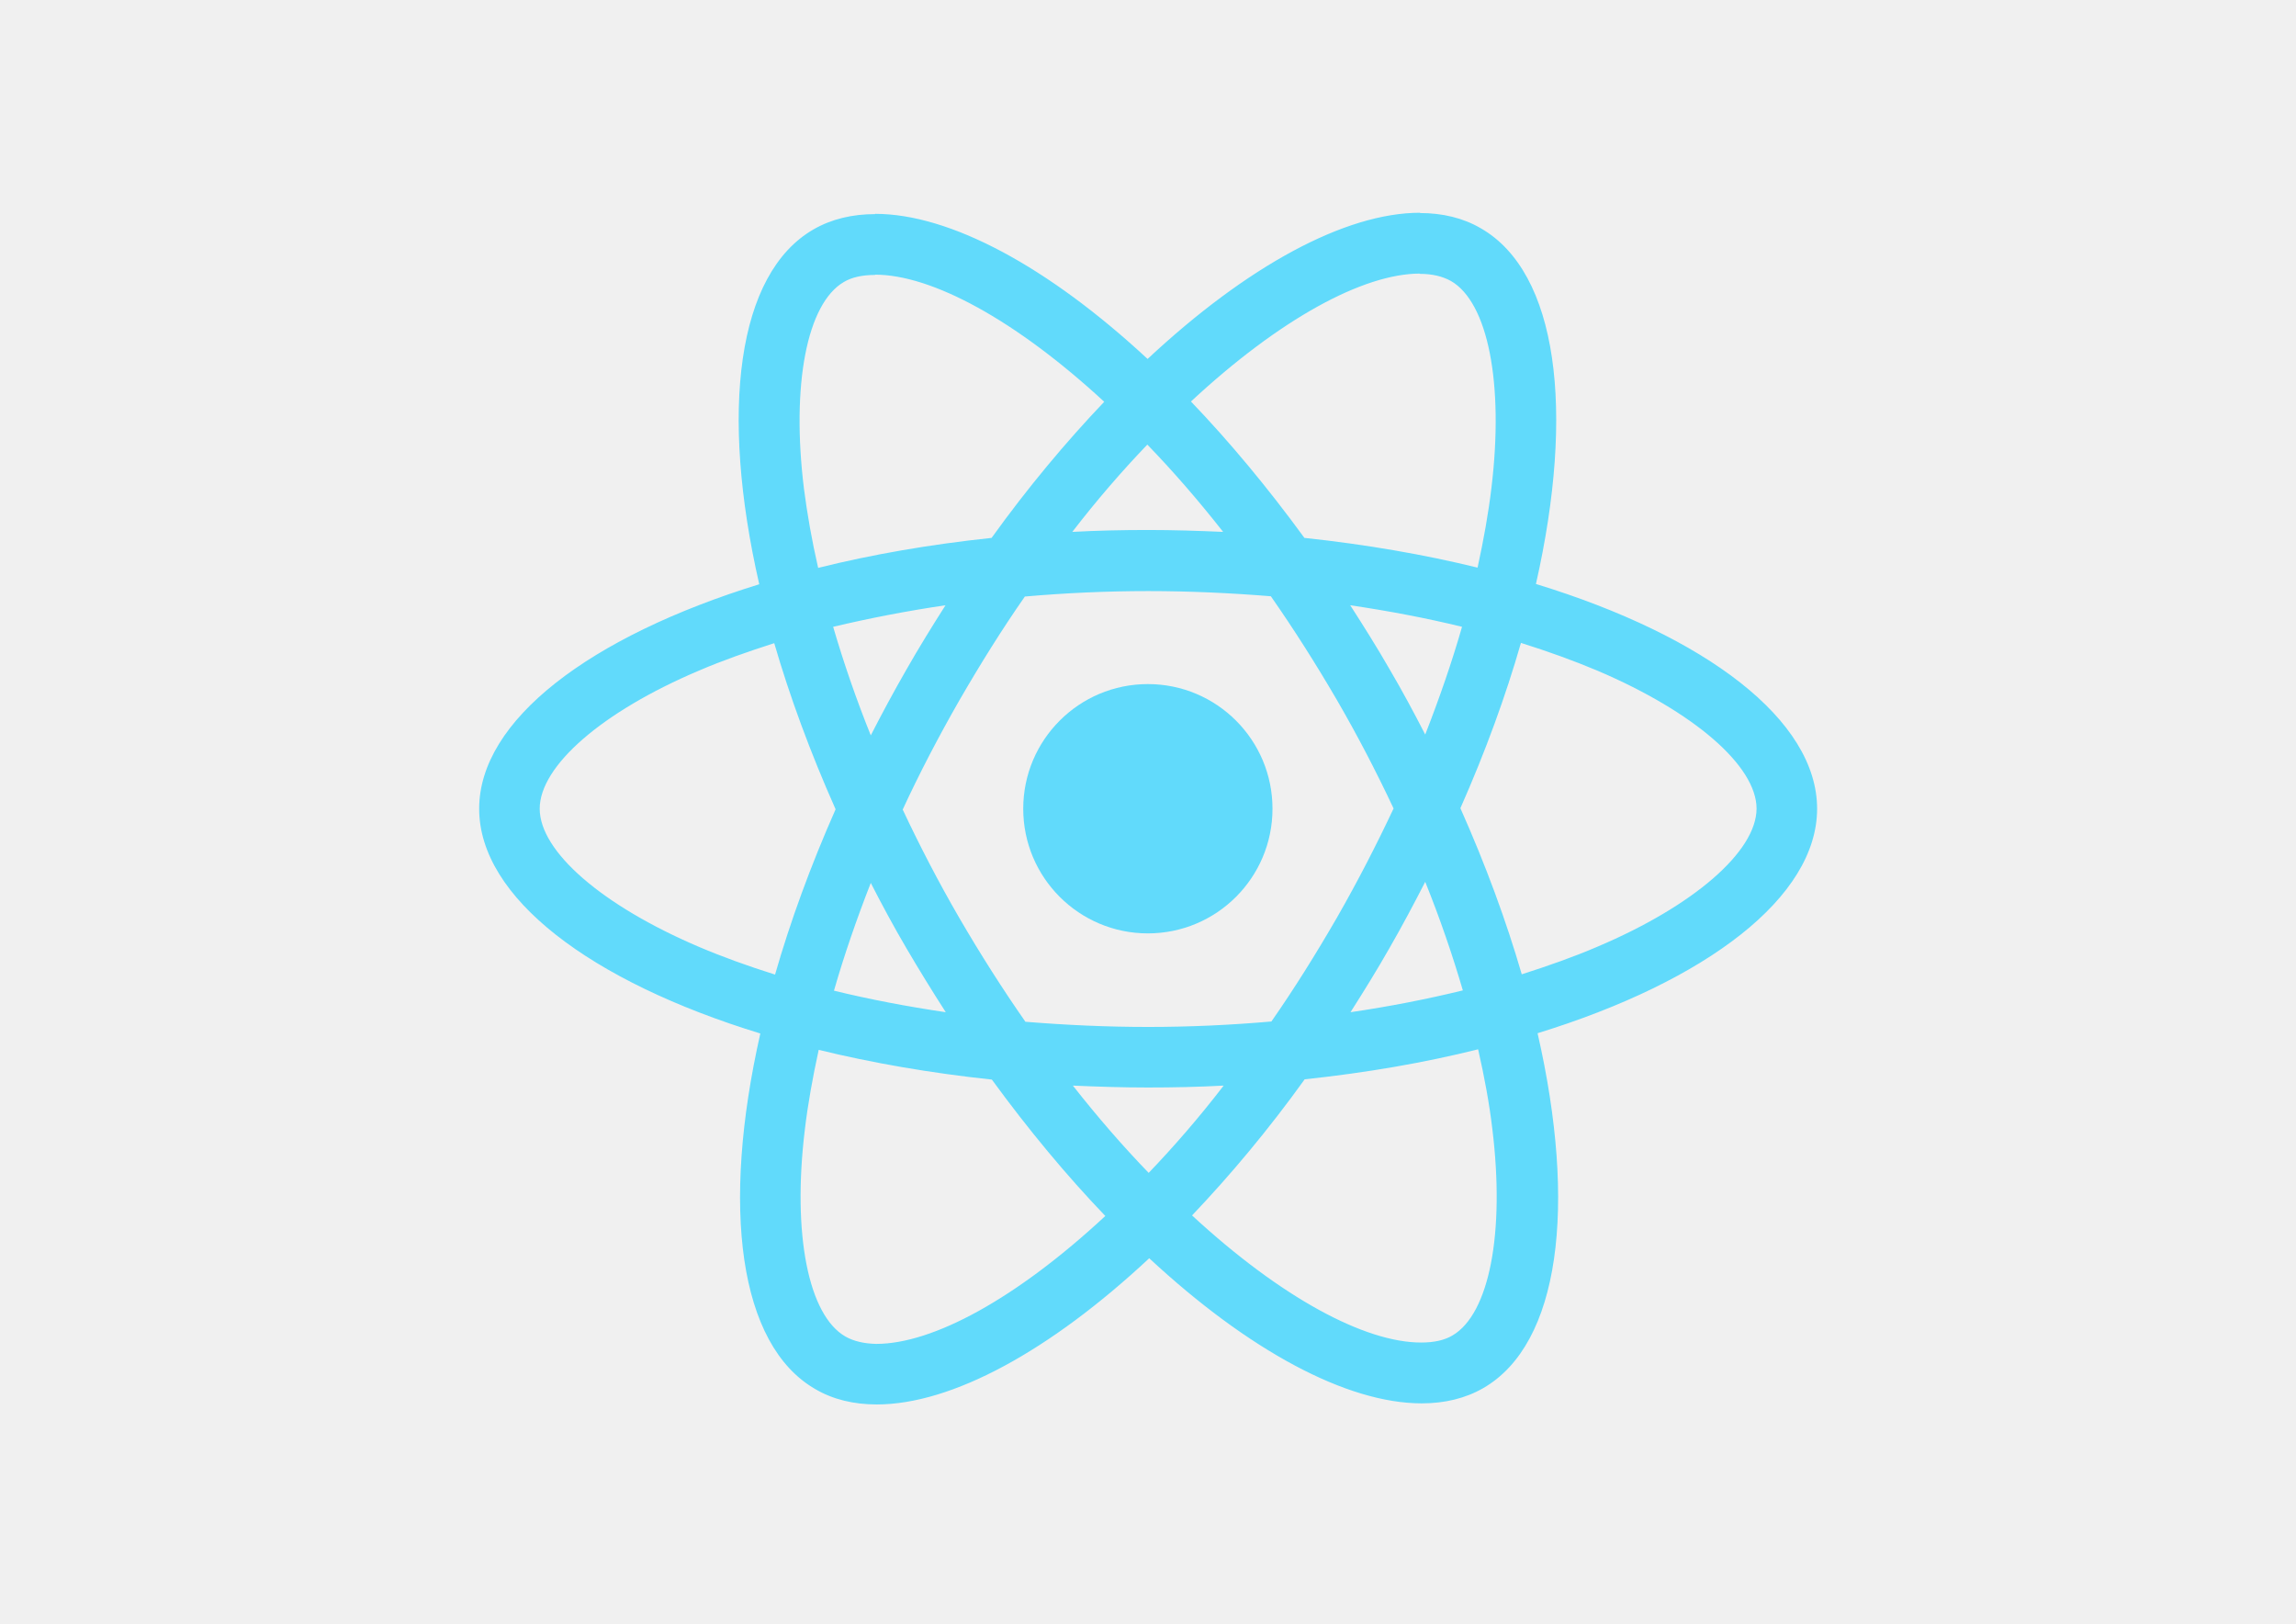
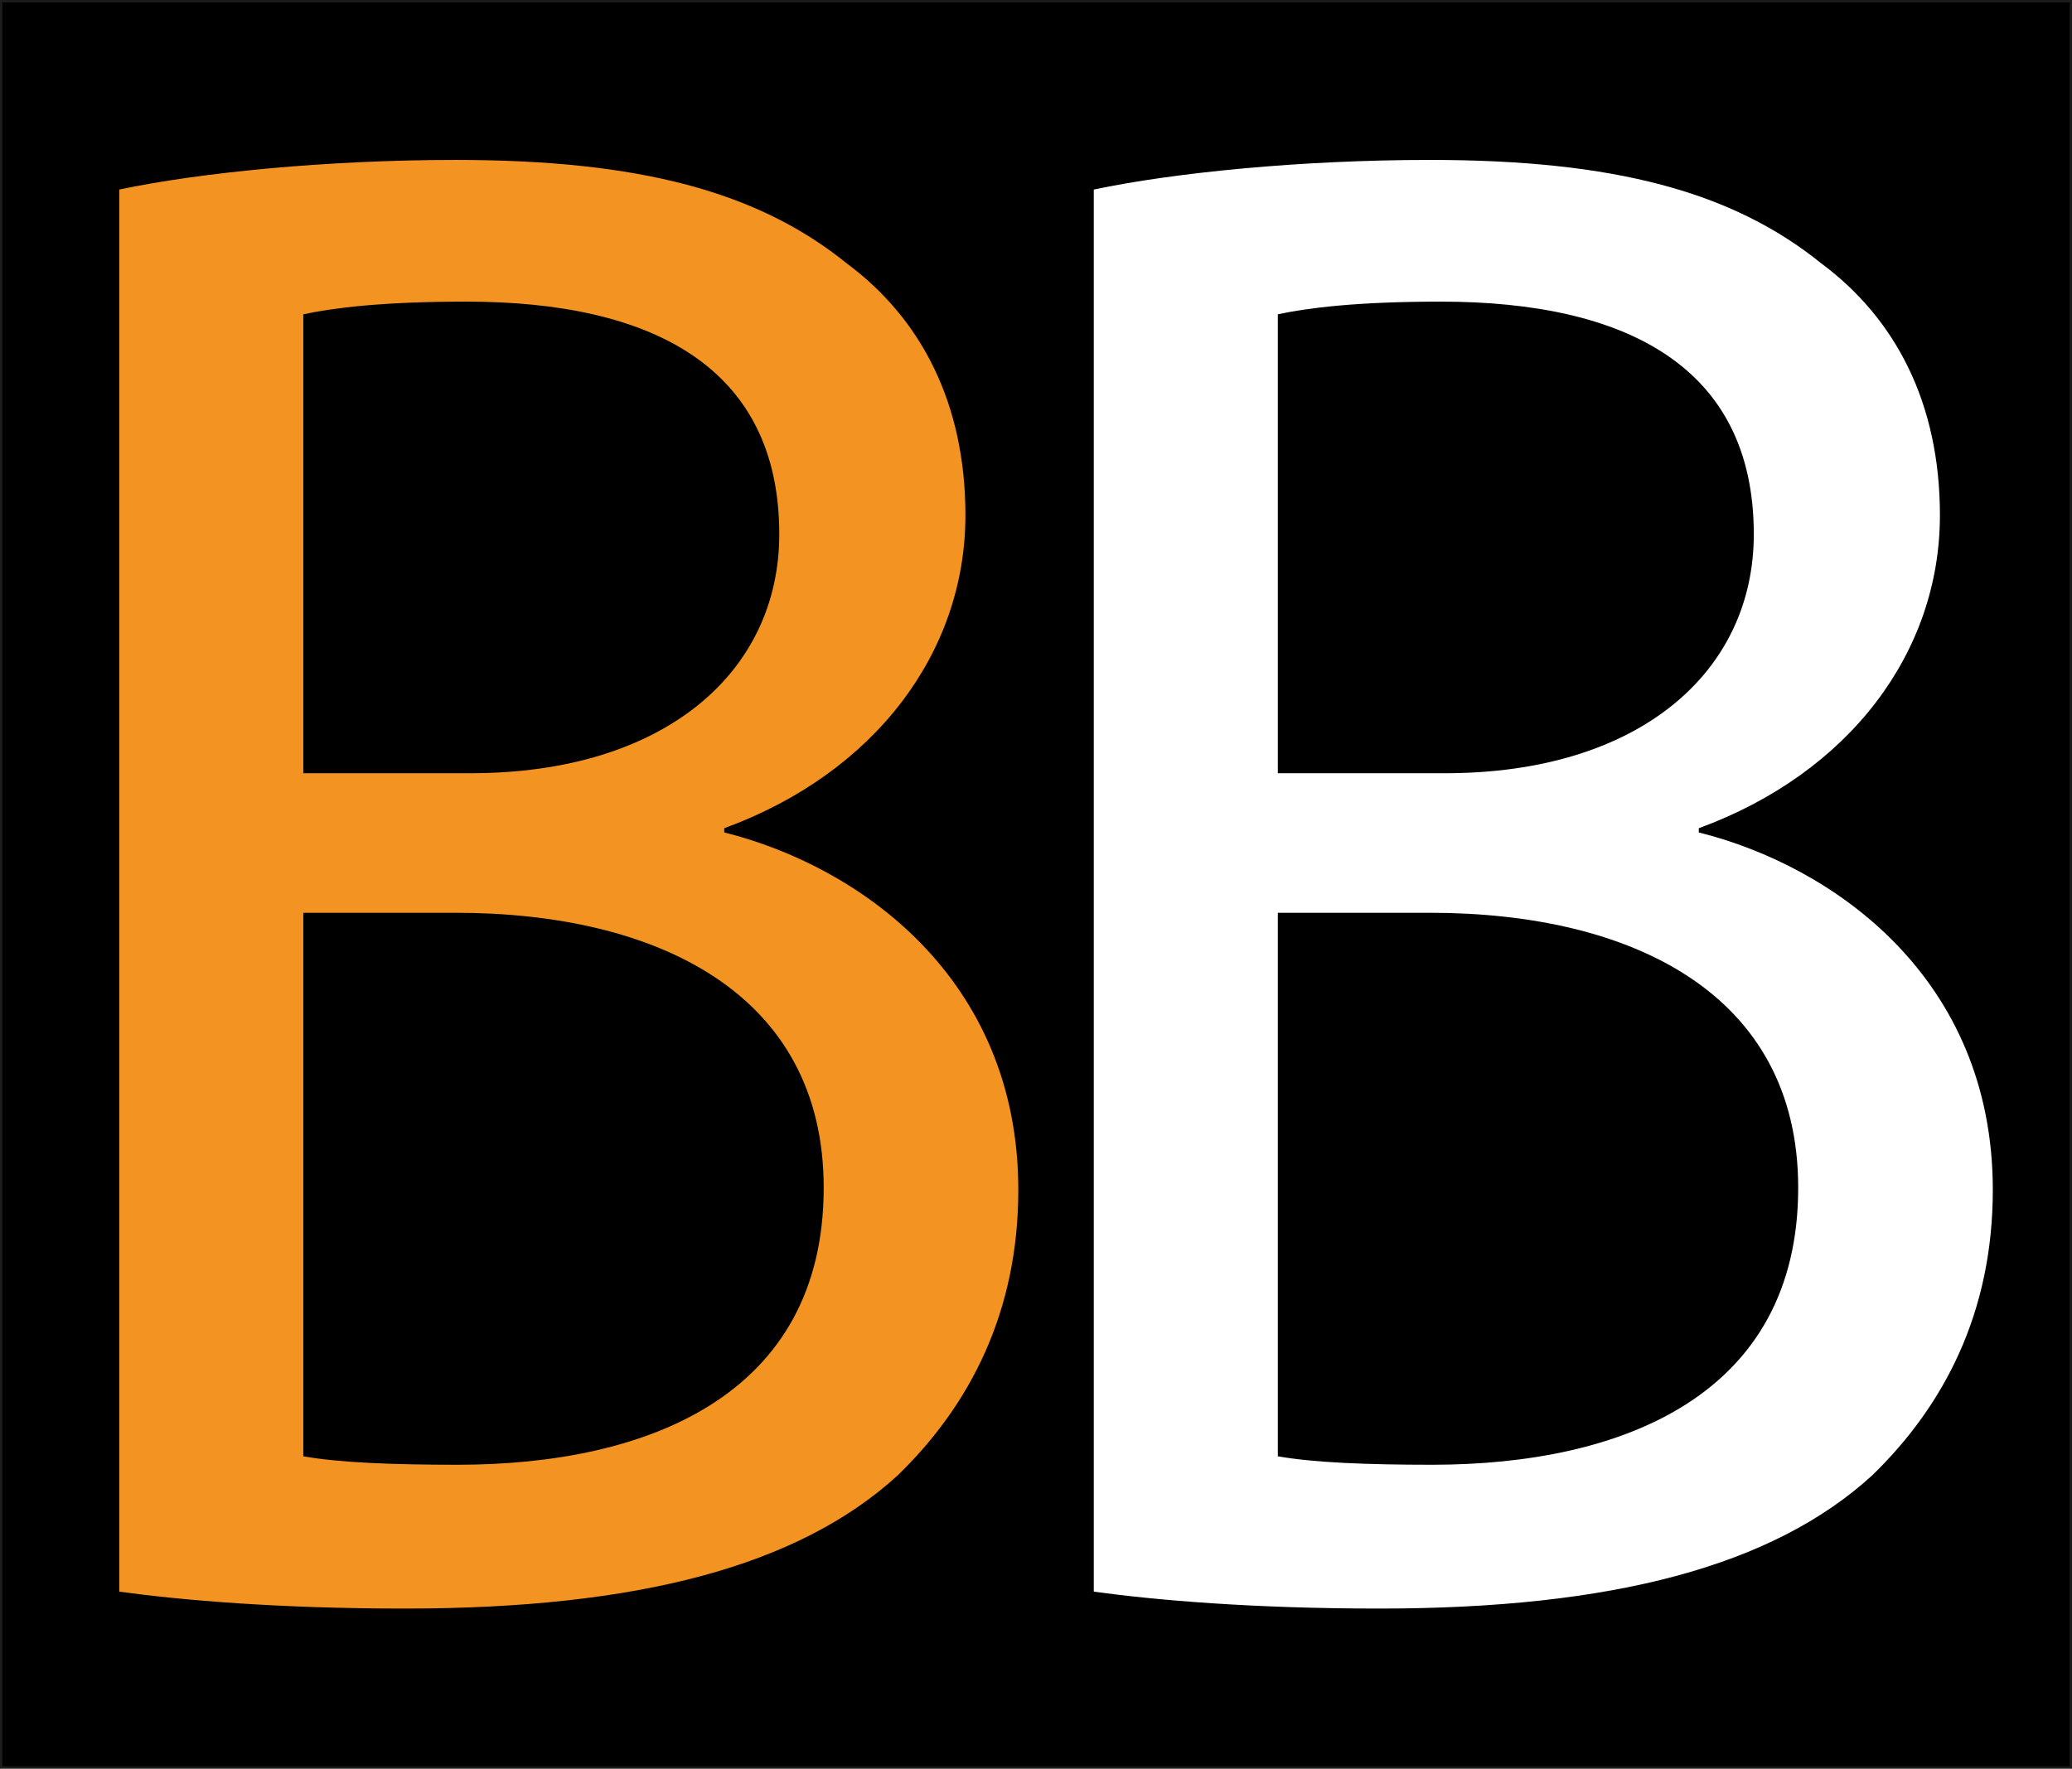
- <svg xmlns="http://www.w3.org/2000/svg" viewBox="0 0 841.9 595.3">
-   <g fill="#61DAFB">
-     <path d="M666.3 296.5c0-32.5-40.7-63.3-103.1-82.4 14.4-63.6 8-114.2-20.2-130.4-6.5-3.8-14.1-5.6-22.4-5.6v22.3c4.6 0 8.3.9 11.4 2.6 13.6 7.8 19.5 37.5 14.9 75.7-1.1 9.4-2.9 19.3-5.1 29.4-19.6-4.8-41-8.5-63.5-10.9-13.5-18.5-27.5-35.3-41.6-50 32.6-30.3 63.2-46.9 84-46.9V78c-27.5 0-63.5 19.6-99.9 53.6-36.4-33.8-72.4-53.2-99.9-53.2v22.3c20.7 0 51.4 16.5 84 46.6-14 14.7-28 31.4-41.3 49.9-22.6 2.4-44 6.1-63.6 11-2.3-10-4-19.7-5.2-29-4.7-38.2 1.1-67.9 14.6-75.8 3-1.8 6.9-2.6 11.5-2.6V78.5c-8.4 0-16 1.8-22.6 5.6-28.1 16.2-34.4 66.7-19.9 130.1-62.2 19.2-102.7 49.9-102.7 82.3 0 32.5 40.7 63.3 103.1 82.4-14.4 63.6-8 114.2 20.2 130.4 6.5 3.8 14.1 5.6 22.5 5.6 27.5 0 63.5-19.6 99.9-53.6 36.4 33.8 72.4 53.2 99.9 53.2 8.4 0 16-1.8 22.6-5.6 28.1-16.2 34.4-66.7 19.9-130.1 62-19.1 102.5-49.9 102.5-82.3zm-130.2-66.7c-3.7 12.9-8.3 26.2-13.5 39.5-4.1-8-8.4-16-13.1-24-4.6-8-9.5-15.8-14.4-23.4 14.2 2.1 27.9 4.7 41 7.9zm-45.8 106.5c-7.8 13.5-15.8 26.3-24.1 38.2-14.9 1.3-30 2-45.2 2-15.1 0-30.2-.7-45-1.9-8.3-11.9-16.4-24.6-24.2-38-7.6-13.1-14.5-26.4-20.8-39.8 6.2-13.4 13.2-26.8 20.7-39.9 7.8-13.5 15.8-26.3 24.1-38.2 14.9-1.3 30-2 45.2-2 15.1 0 30.2.7 45 1.9 8.3 11.9 16.4 24.6 24.2 38 7.6 13.1 14.5 26.4 20.8 39.8-6.3 13.4-13.2 26.8-20.7 39.9zm32.3-13c5.4 13.4 10 26.8 13.8 39.8-13.1 3.2-26.9 5.9-41.2 8 4.9-7.7 9.8-15.6 14.4-23.7 4.6-8 8.9-16.1 13-24.1zM421.2 430c-9.3-9.6-18.6-20.3-27.8-32 9 .4 18.2.7 27.5.7 9.4 0 18.7-.2 27.8-.7-9 11.7-18.3 22.4-27.5 32zm-74.4-58.9c-14.2-2.1-27.9-4.7-41-7.9 3.7-12.9 8.3-26.2 13.5-39.5 4.1 8 8.4 16 13.1 24 4.7 8 9.5 15.8 14.4 23.4zM420.7 163c9.3 9.6 18.6 20.3 27.8 32-9-.4-18.2-.7-27.5-.7-9.4 0-18.7.2-27.8.7 9-11.7 18.3-22.4 27.5-32zm-74 58.9c-4.9 7.7-9.8 15.6-14.4 23.7-4.6 8-8.9 16-13 24-5.4-13.4-10-26.8-13.8-39.8 13.1-3.1 26.9-5.8 41.2-7.9zm-90.5 125.2c-35.4-15.1-58.3-34.9-58.3-50.6 0-15.7 22.9-35.6 58.3-50.6 8.6-3.7 18-7 27.7-10.1 5.7 19.6 13.2 40 22.5 60.9-9.2 20.8-16.6 41.1-22.2 60.6-9.9-3.1-19.3-6.5-28-10.2zM310 490c-13.6-7.8-19.5-37.5-14.9-75.7 1.1-9.4 2.9-19.3 5.1-29.4 19.6 4.8 41 8.5 63.5 10.9 13.5 18.5 27.5 35.3 41.6 50-32.6 30.3-63.2 46.9-84 46.9-4.5-.1-8.3-1-11.3-2.7zm237.2-76.2c4.7 38.2-1.1 67.9-14.6 75.8-3 1.8-6.9 2.6-11.5 2.6-20.7 0-51.4-16.5-84-46.6 14-14.7 28-31.4 41.3-49.9 22.6-2.4 44-6.1 63.6-11 2.3 10.1 4.1 19.8 5.2 29.1zm38.5-66.7c-8.6 3.7-18 7-27.7 10.1-5.7-19.6-13.2-40-22.5-60.9 9.2-20.8 16.6-41.1 22.2-60.6 9.9 3.1 19.3 6.5 28.1 10.2 35.4 15.1 58.3 34.9 58.3 50.6-.1 15.7-23 35.6-58.4 50.6zM320.8 78.4z" />
-     <circle cx="420.9" cy="296.5" r="45.7" />
-     <path d="M520.5 78.1z" />
+ <svg xmlns="http://www.w3.org/2000/svg" id="LOGO" viewBox="0 0 881.53 752.71">
+   <defs>
+     <style>.cls-1{stroke:#1d1d1b;stroke-miterlimit:10;}.cls-2{fill:#f39321;}.cls-3{fill:#fff;}</style>
+   </defs>
+   <g id="Rectangle">
+     <rect class="cls-1" x="0.5" y="0.5" width="880.53" height="751.71" />
+   </g>
+   <g id="BB">
+     <g id="First_B" data-name="First B">
+       <path class="cls-2" d="M102.7,236.72c34.2-7.2,88.2-12.6,143.1-12.6,78.3,0,128.7,13.5,166.5,44.1,31.5,23.4,50.4,59.4,50.4,107.1,0,58.5-38.7,109.8-102.6,133.2v1.8c57.6,14.4,125.1,62.1,125.1,152.1,0,52.19-20.7,91.79-51.3,121.49-42.3,38.7-110.7,56.7-209.7,56.7-54,0-95.4-3.6-121.5-7.2ZM181,485.12h71.1c82.8,0,131.4-43.2,131.4-101.7,0-71.1-54-99-133.2-99-36,0-56.7,2.7-69.3,5.4Zm0,290.69c15.3,2.7,37.8,3.6,65.7,3.6,81,0,155.7-29.7,155.7-117.9,0-82.79-71.1-117-156.6-117H181Z" transform="translate(-51.96 -156.06)" />
+     </g>
+     <g id="Second_B" data-name="Second B">
+       <path class="cls-3" d="M517.31,236.72c34.2-7.2,88.2-12.6,143.1-12.6,78.3,0,128.7,13.5,166.5,44.1,31.5,23.4,50.39,59.4,50.39,107.1,0,58.5-38.7,109.8-102.59,133.2v1.8c57.59,14.4,125.09,62.1,125.09,152.1,0,52.19-20.7,91.79-51.3,121.49-42.29,38.7-110.69,56.7-209.69,56.7-54,0-95.4-3.6-121.5-7.2Zm78.3,248.4h71.1c82.8,0,131.4-43.2,131.4-101.7,0-71.1-54-99-133.2-99-36,0-56.7,2.7-69.3,5.4Zm0,290.69c15.3,2.7,37.8,3.6,65.7,3.6,81,0,155.69-29.7,155.69-117.9,0-82.79-71.09-117-156.59-117h-64.8Z" transform="translate(-51.96 -156.06)" />
+     </g>
  </g>
</svg>
